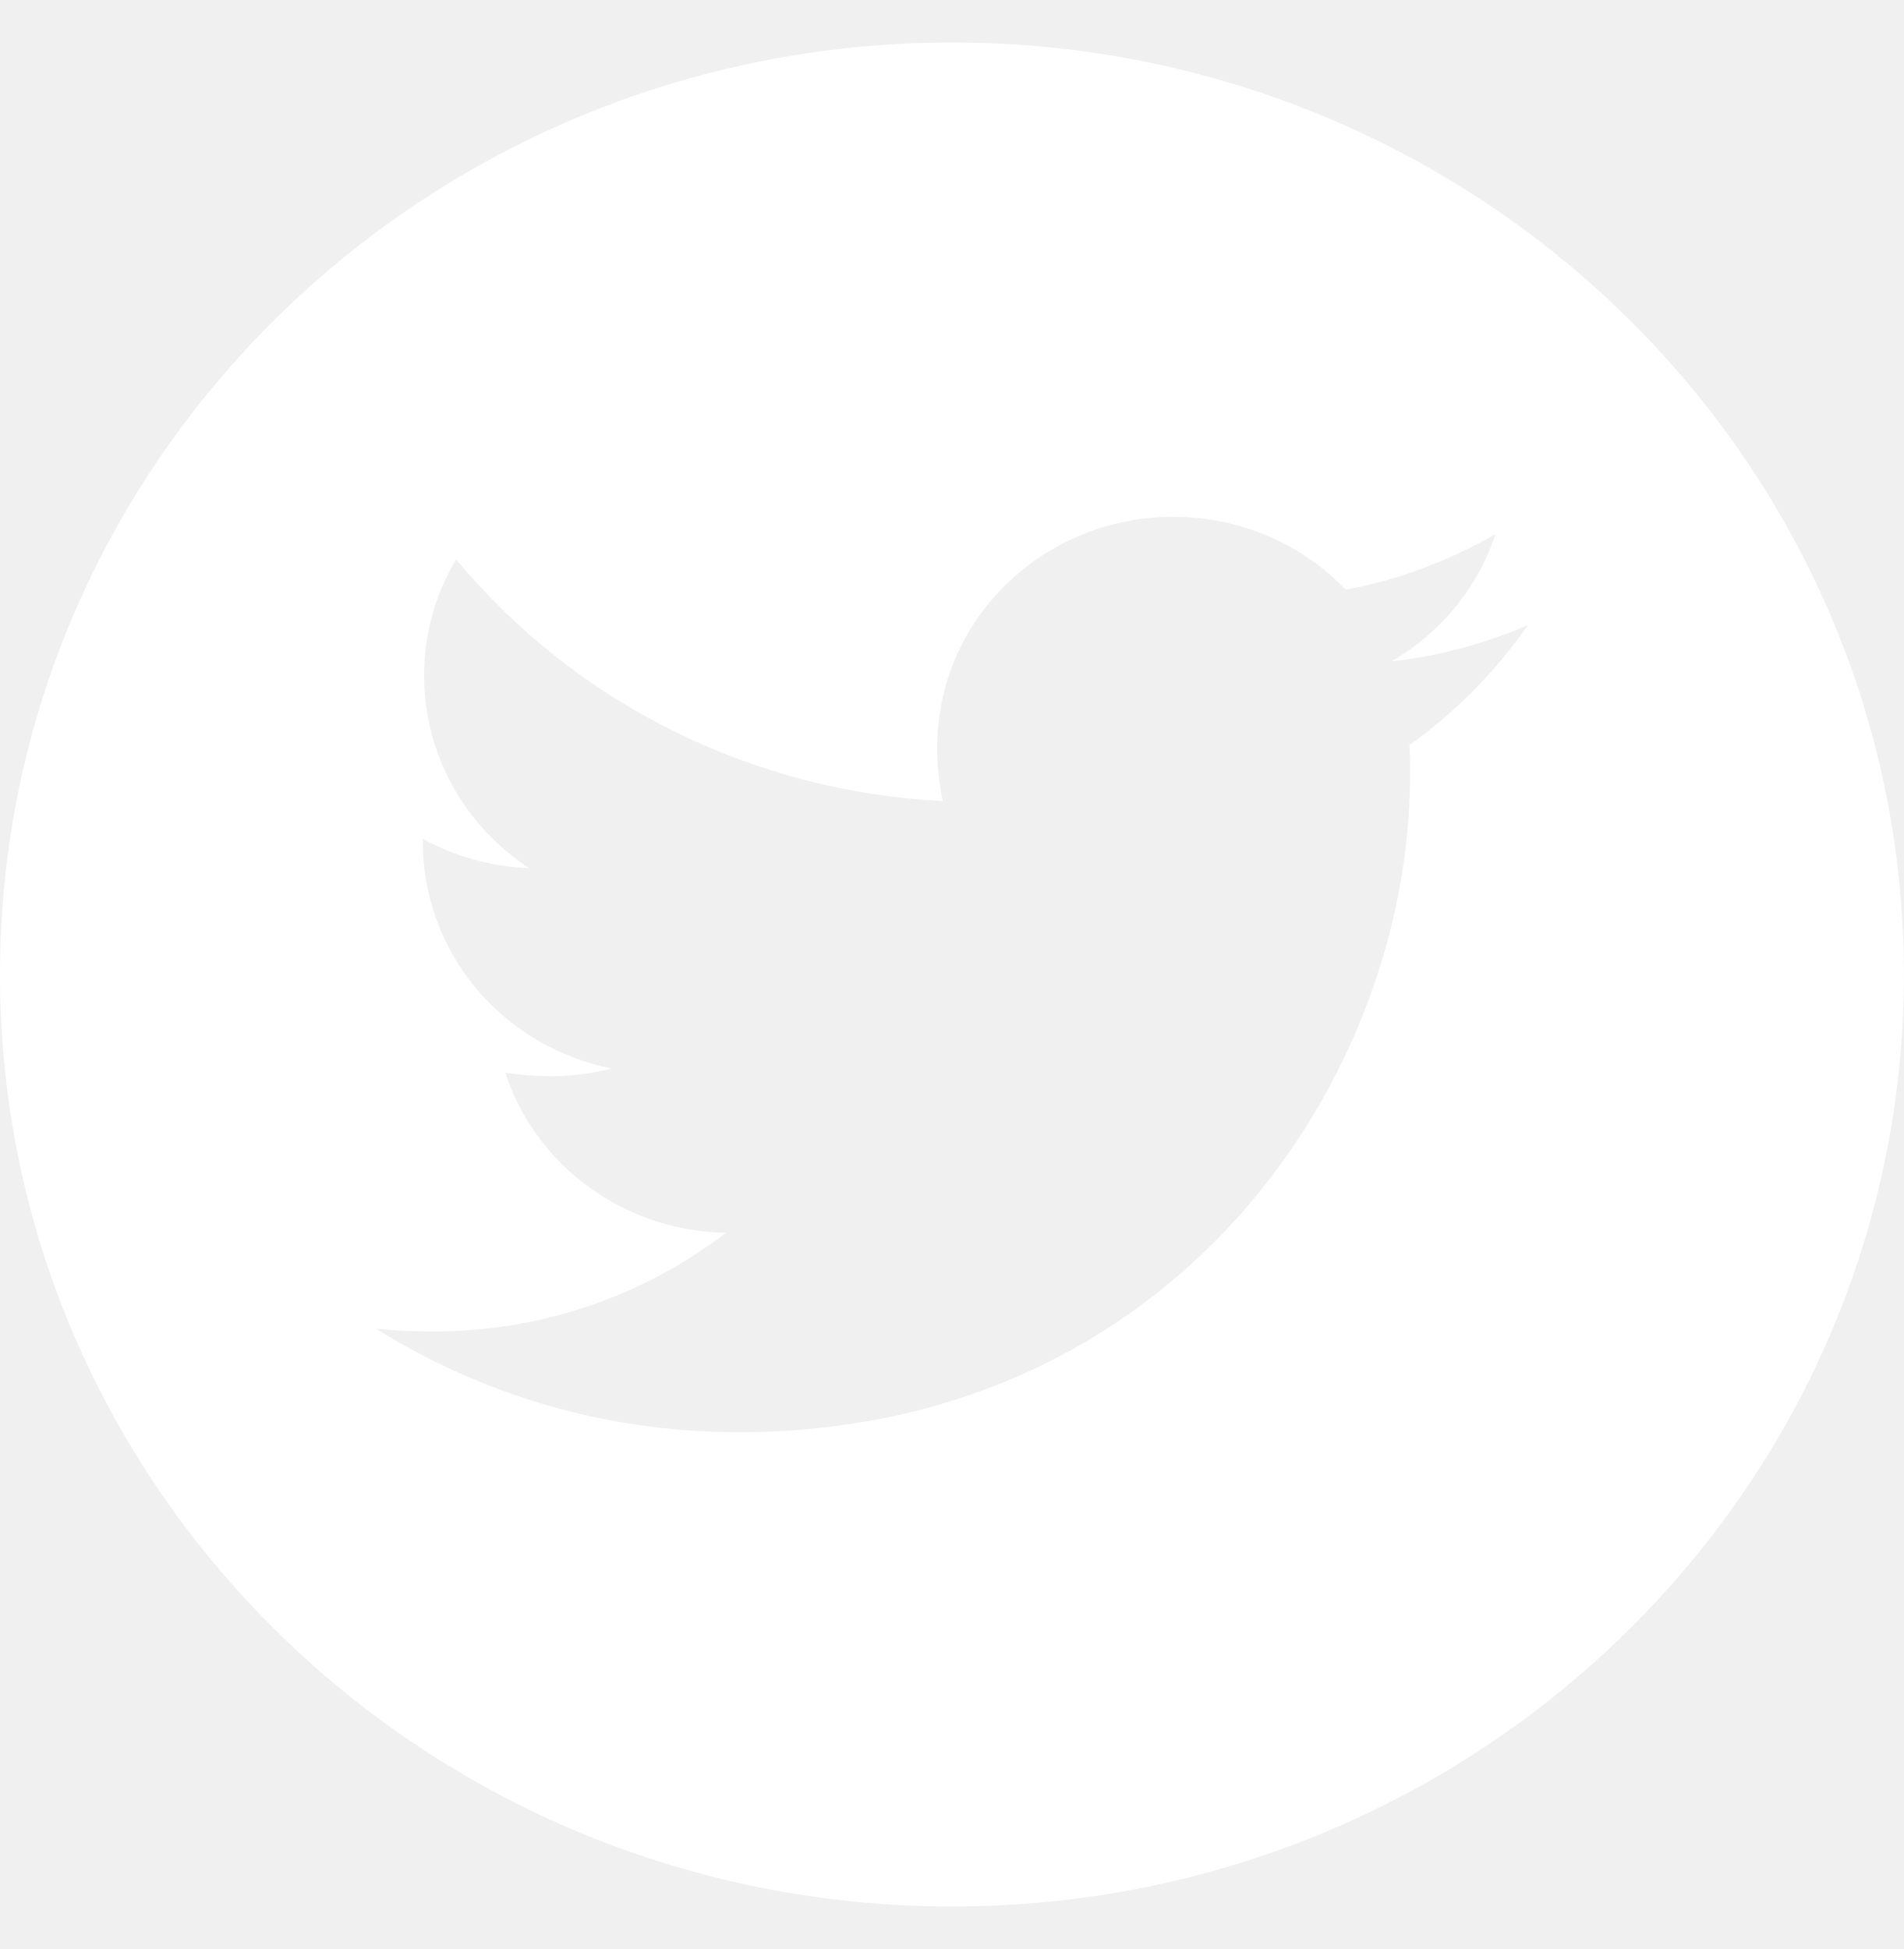
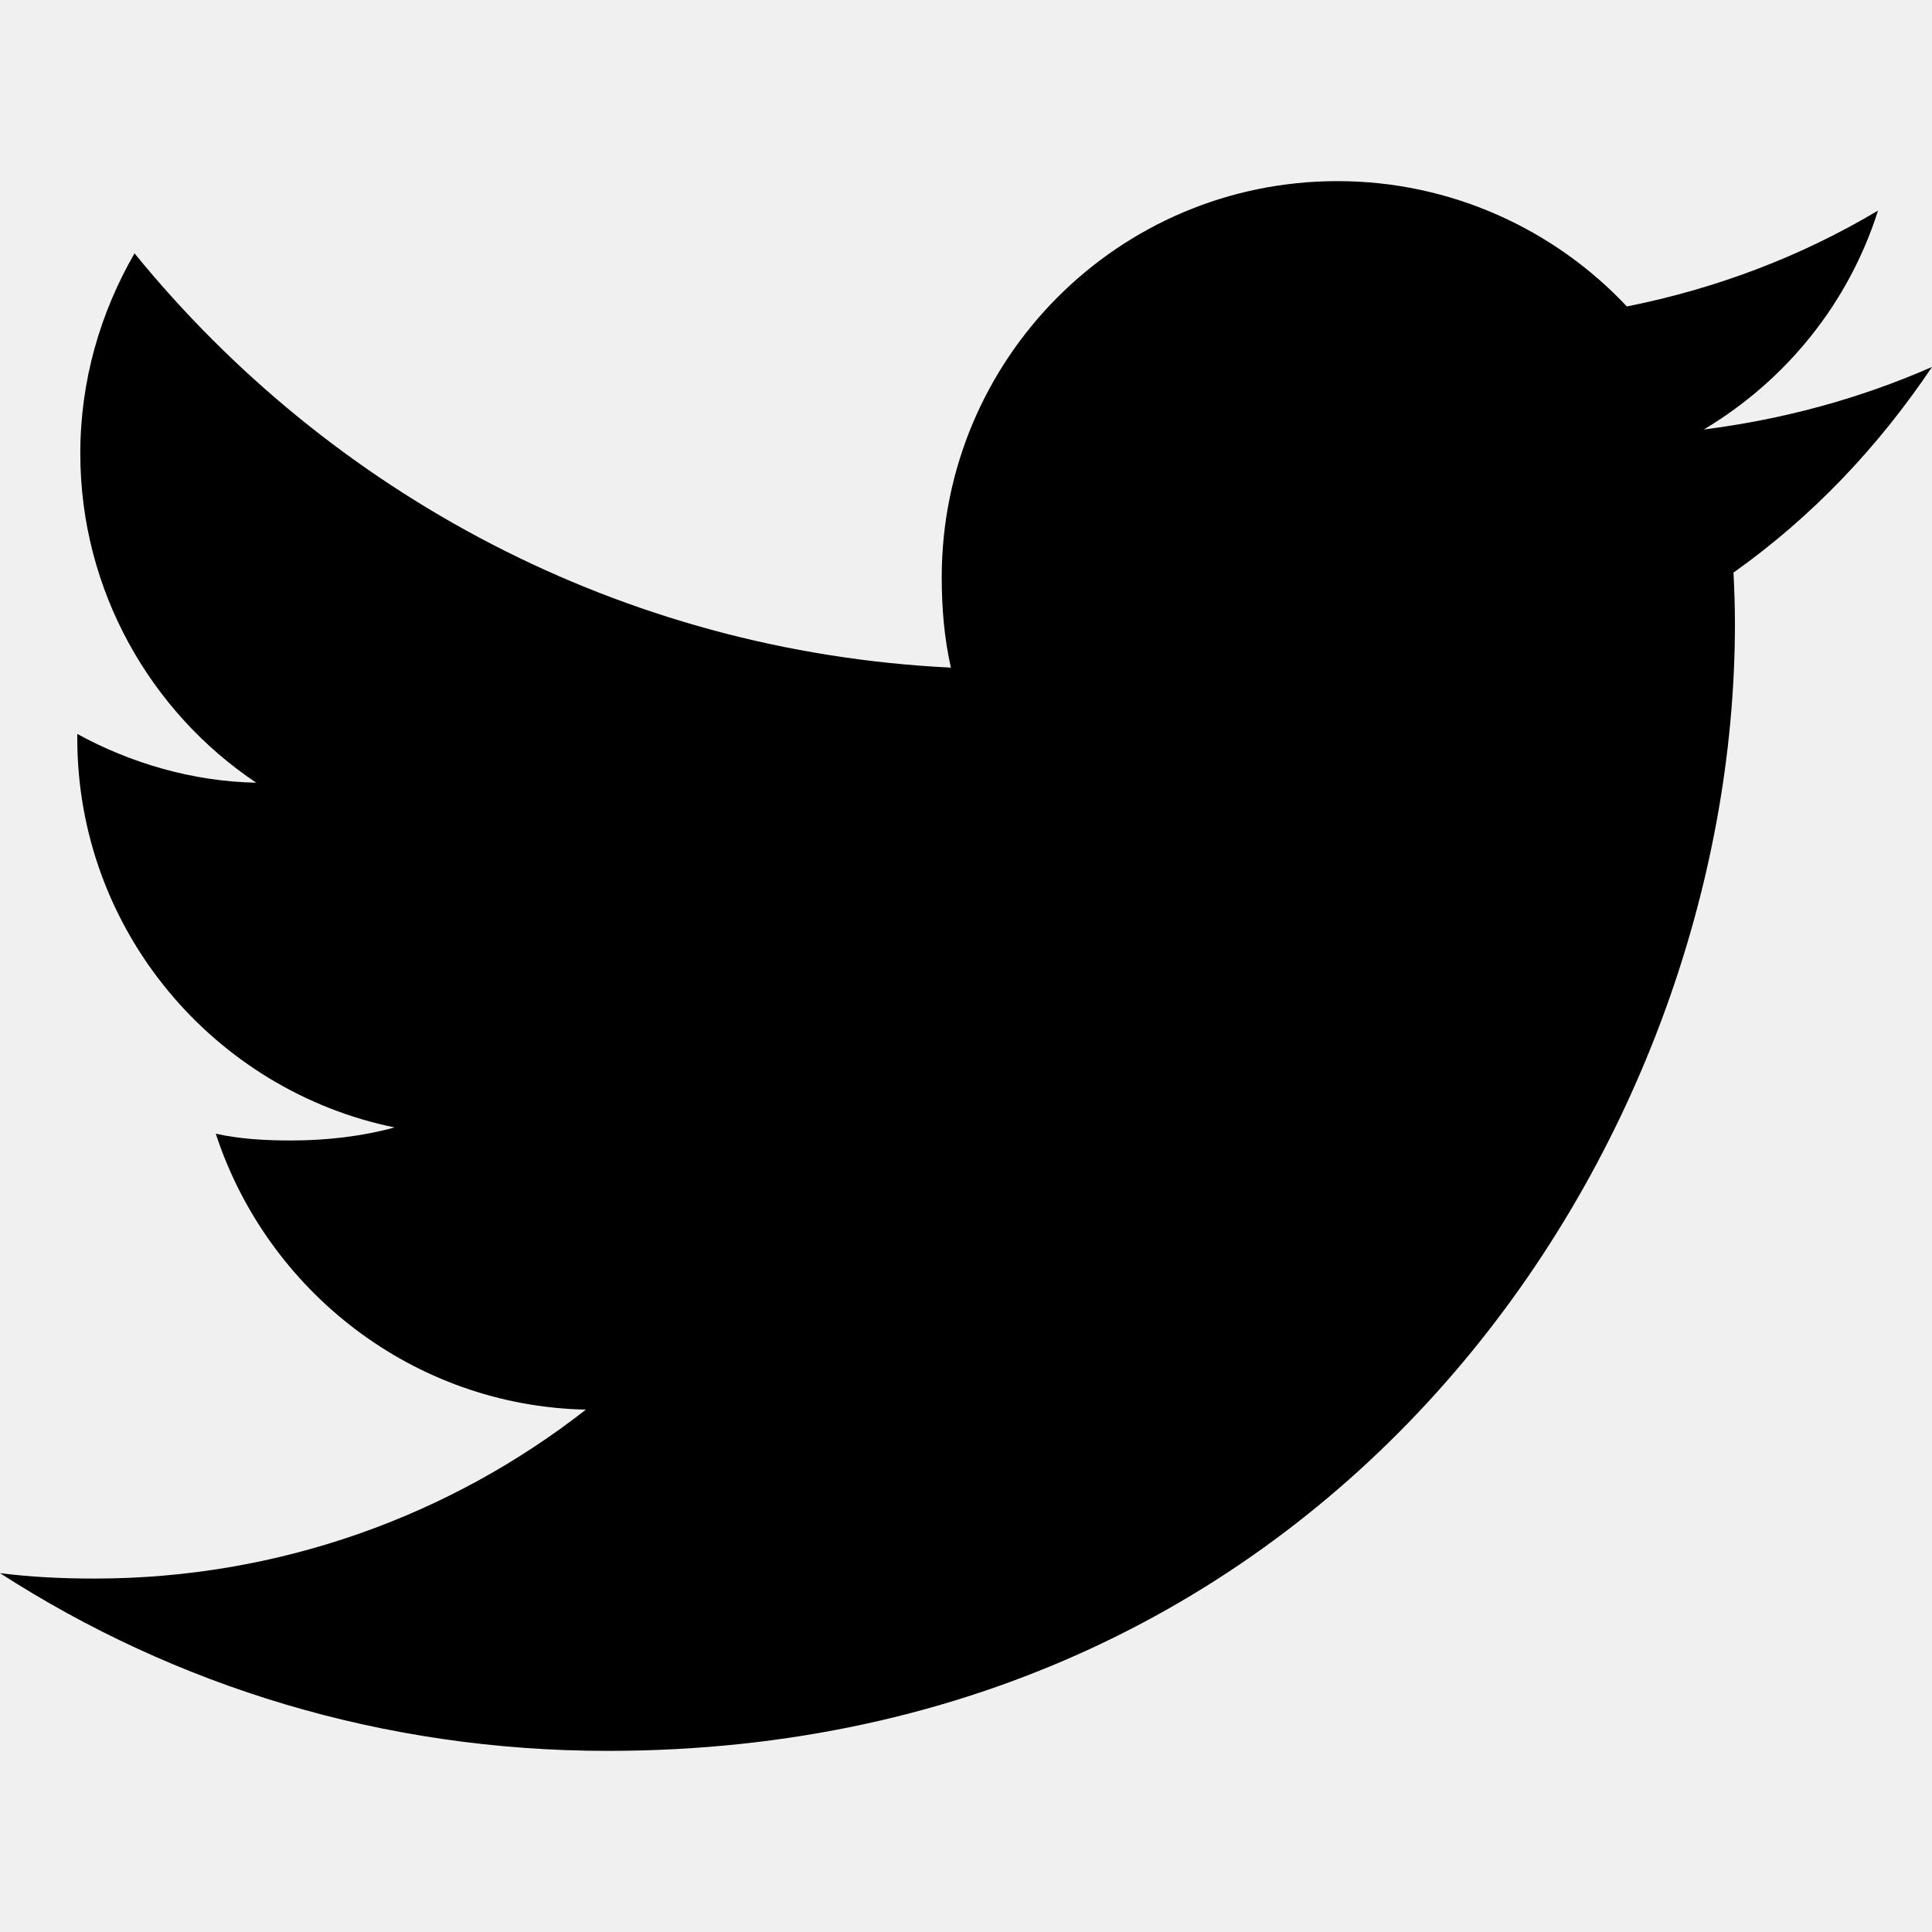
- <svg xmlns="http://www.w3.org/2000/svg" width="42" height="43" viewBox="0 0 42 43" fill="none">
-   <path d="M21 0.938C9.403 0.938 0 10.145 0 21.5C0 32.855 9.403 42.062 21 42.062C32.597 42.062 42 32.855 42 21.5C42 10.145 32.597 0.938 21 0.938ZM31.092 16.437C31.106 16.653 31.106 16.878 31.106 17.098C31.106 23.836 25.866 31.598 16.289 31.598C13.336 31.598 10.598 30.758 8.292 29.312C8.714 29.358 9.117 29.376 9.548 29.376C11.986 29.376 14.227 28.568 16.012 27.201C13.725 27.155 11.803 25.686 11.147 23.666C11.948 23.781 12.67 23.781 13.495 23.575C12.318 23.34 11.259 22.714 10.499 21.802C9.739 20.89 9.326 19.748 9.328 18.572V18.507C10.017 18.888 10.828 19.122 11.677 19.155C10.963 18.689 10.378 18.059 9.974 17.319C9.569 16.579 9.357 15.753 9.356 14.914C9.356 13.963 9.609 13.096 10.064 12.343C11.371 13.919 13.003 15.208 14.852 16.126C16.702 17.044 18.727 17.571 20.798 17.672C20.062 14.207 22.706 11.402 25.884 11.402C27.384 11.402 28.734 12.017 29.686 13.009C30.863 12.793 31.988 12.362 32.991 11.783C32.602 12.963 31.786 13.959 30.703 14.588C31.753 14.477 32.766 14.193 33.703 13.794C32.995 14.813 32.109 15.717 31.092 16.437Z" fill="white" />
+ <svg xmlns="http://www.w3.org/2000/svg" version="1.1" id="Capa_1" x="0px" y="0px" viewBox="0 0 512 512" style="enable-background:new 0 0 512 512;" xml:space="preserve">
+   <g>
+     <g>
+       <path d="M512,97.248c-19.04,8.352-39.328,13.888-60.48,16.576c21.76-12.992,38.368-33.408,46.176-58.016    c-20.288,12.096-42.688,20.64-66.56,25.408C411.872,60.704,384.416,48,354.464,48c-58.112,0-104.896,47.168-104.896,104.992    c0,8.32,0.704,16.32,2.432,23.936c-87.264-4.256-164.48-46.08-216.352-109.792c-9.056,15.712-14.368,33.696-14.368,53.056    c0,36.352,18.72,68.576,46.624,87.232c-16.864-0.32-33.408-5.216-47.424-12.928c0,0.32,0,0.736,0,1.152    c0,51.008,36.384,93.376,84.096,103.136c-8.544,2.336-17.856,3.456-27.52,3.456c-6.72,0-13.504-0.384-19.872-1.792    c13.6,41.568,52.192,72.128,98.08,73.12c-35.712,27.936-81.056,44.768-130.144,44.768c-8.608,0-16.864-0.384-25.12-1.44    C46.496,446.88,101.6,464,161.024,464c193.152,0,298.752-160,298.752-298.688c0-4.64-0.16-9.12-0.384-13.568    C480.224,136.96,497.728,118.496,512,97.248z" />
+     </g>
+   </g>
+   <g>
+ </g>
+   <g>
+ </g>
+   <g>
+ </g>
+   <g>
+ </g>
+   <g>
+ </g>
+   <g>
+ </g>
+   <g>
+ </g>
+   <g>
+ </g>
+   <g>
+ </g>
+   <g>
+ </g>
+   <g>
+ </g>
+   <g>
+ </g>
+   <g>
+ </g>
+   <g>
+ </g>
+   <g>
+ </g>
</svg>
